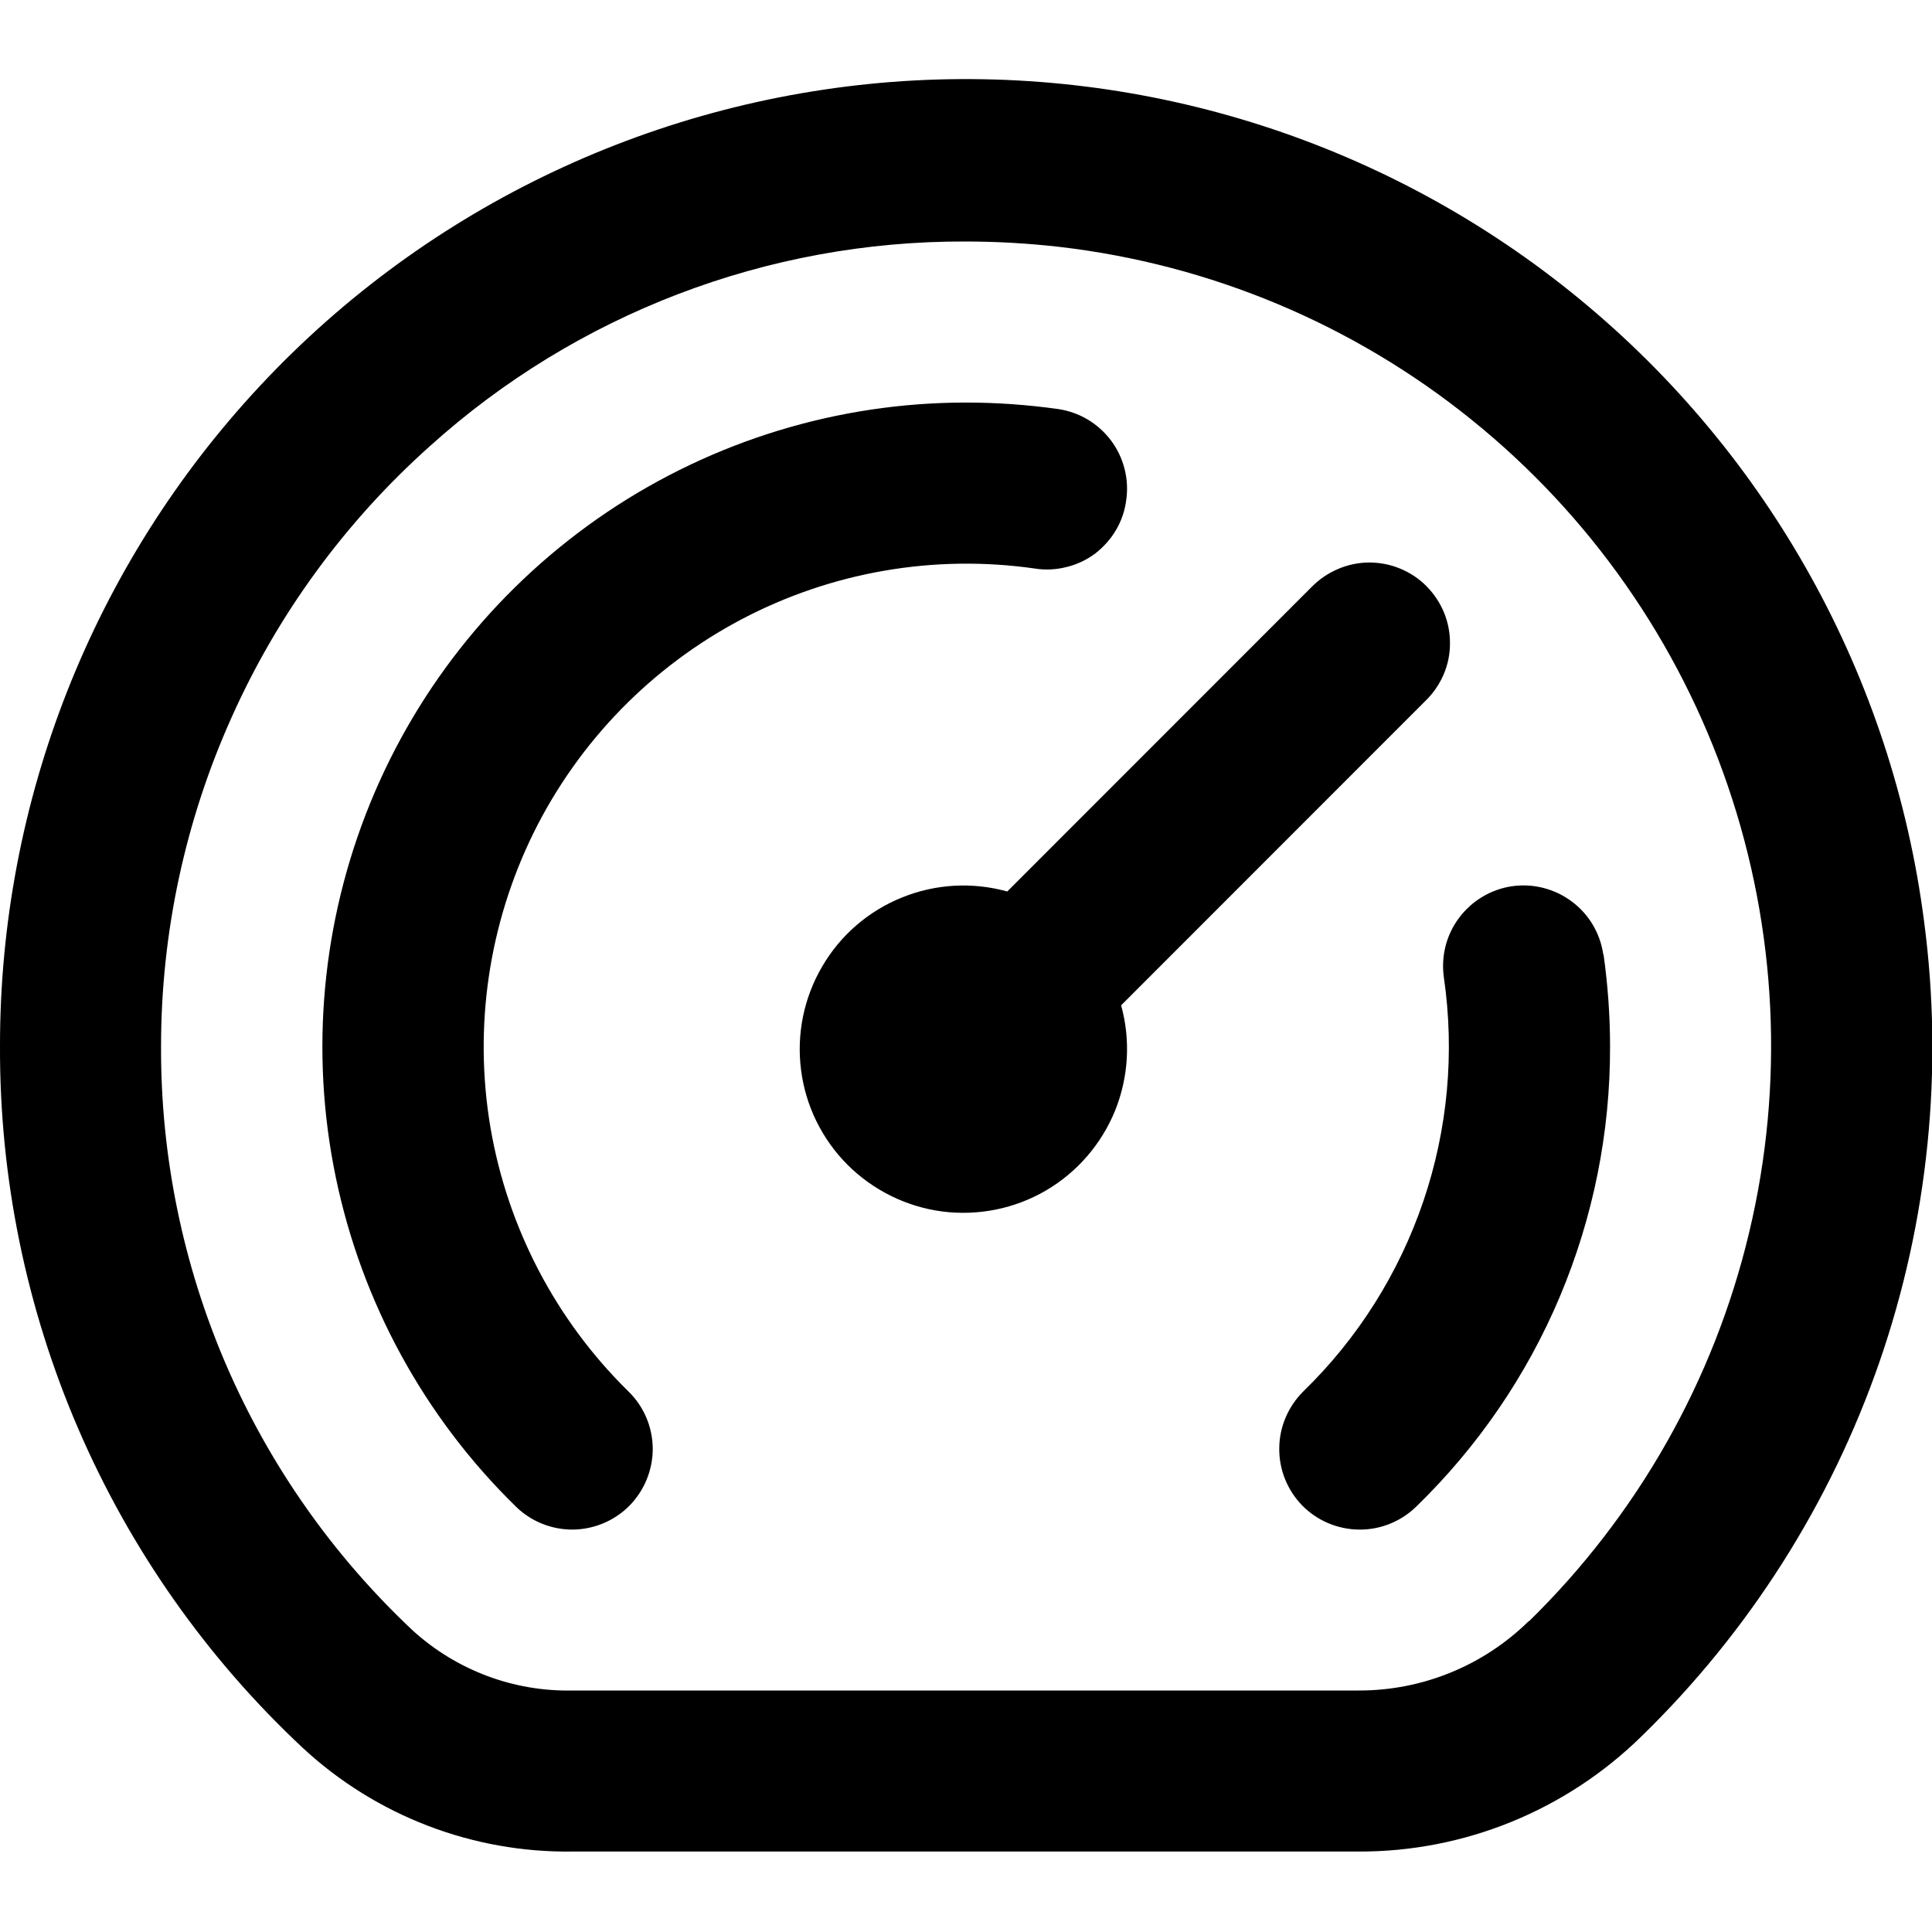
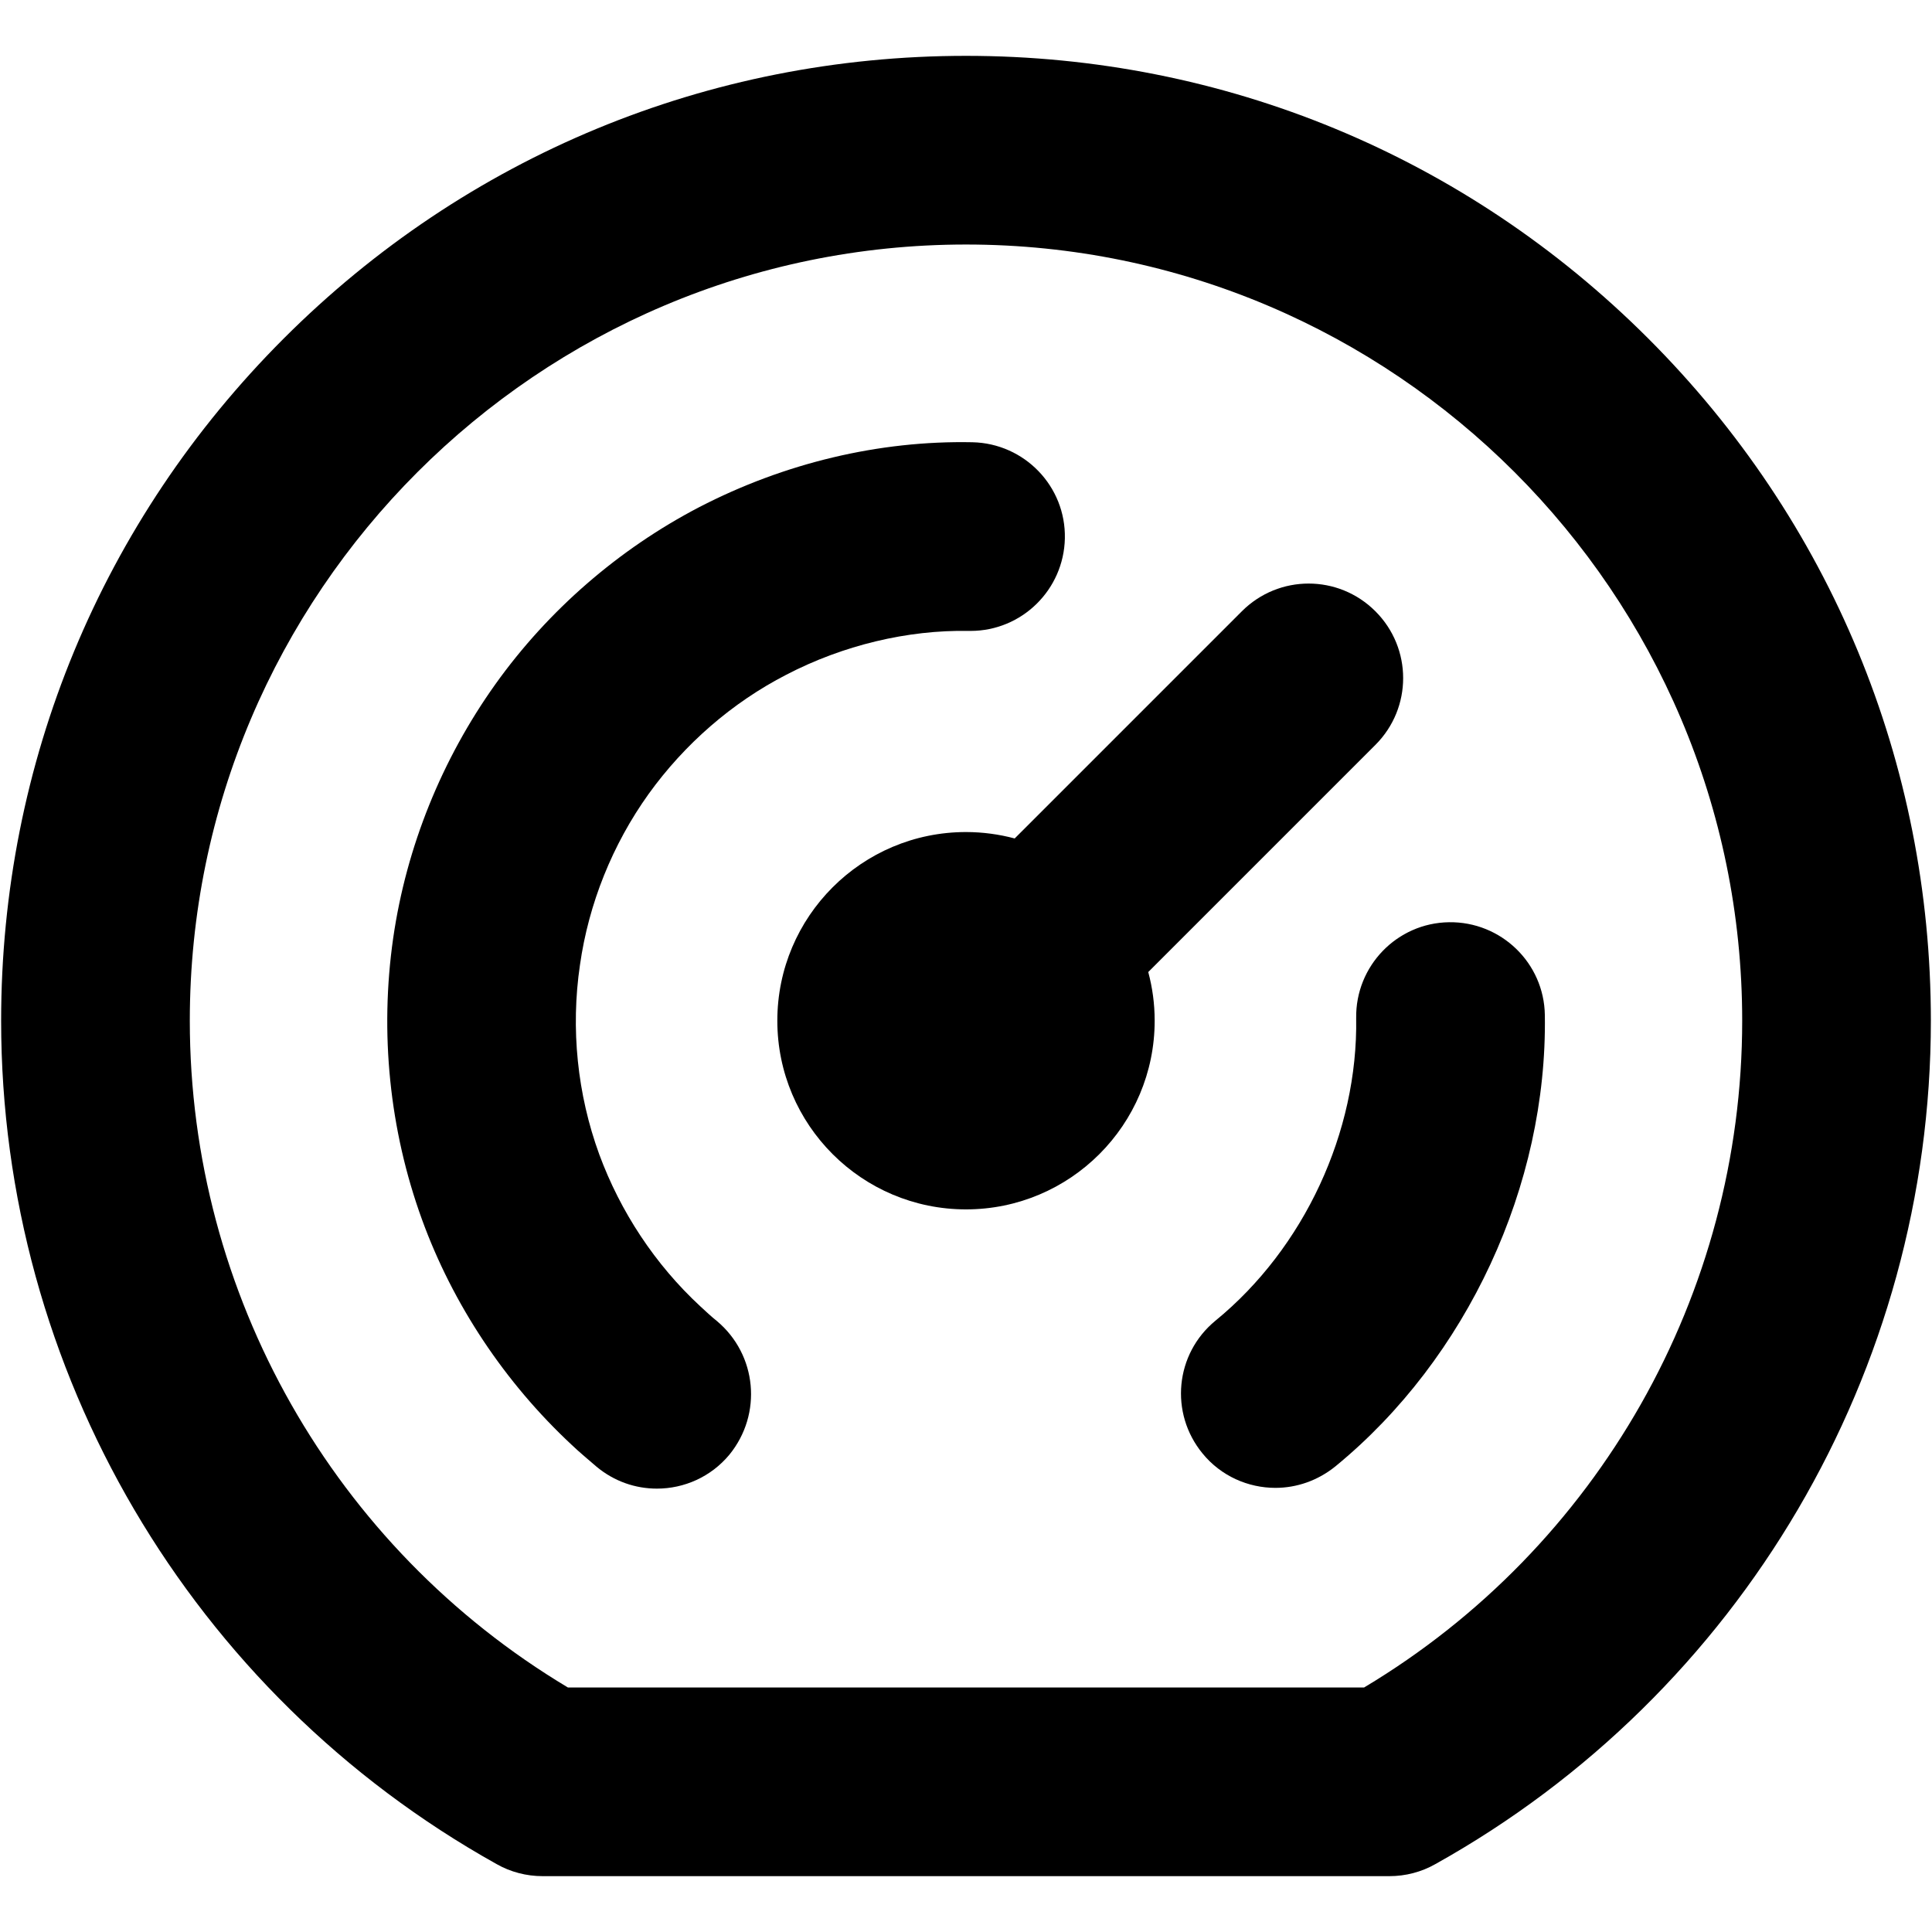
- <svg xmlns="http://www.w3.org/2000/svg" width="14" height="14" viewBox="0 0 14 14" fill="none">
-   <path d="M13.942 6.672C13.713 4.907 12.82 3.297 11.446 2.167C10.072 1.037 8.319 0.472 6.543 0.588C4.768 0.705 3.103 1.492 1.888 2.792C0.673 4.091 -0.002 5.804 0 7.583C-0.003 8.536 0.19 9.479 0.567 10.353C0.944 11.227 1.498 12.015 2.193 12.665C2.724 13.158 3.425 13.427 4.149 13.417H9.847C10.612 13.419 11.347 13.119 11.894 12.583C12.672 11.826 13.263 10.897 13.619 9.87C13.974 8.844 14.085 7.749 13.942 6.672ZM11.078 11.747C10.75 12.07 10.307 12.251 9.847 12.25H4.149C3.723 12.259 3.31 12.104 2.994 11.818C2.415 11.275 1.954 10.62 1.639 9.891C1.325 9.162 1.164 8.377 1.167 7.583C1.167 6.762 1.341 5.95 1.677 5.201C2.012 4.451 2.502 3.781 3.114 3.234C4.177 2.275 5.56 1.746 6.992 1.75C7.221 1.75 7.449 1.763 7.677 1.789C8.771 1.916 9.807 2.35 10.664 3.042C11.521 3.733 12.165 4.653 12.521 5.696C12.877 6.738 12.931 7.86 12.675 8.931C12.42 10.003 11.866 10.98 11.078 11.75V11.747ZM4.554 10.083C4.665 10.191 4.728 10.339 4.73 10.494C4.731 10.649 4.671 10.798 4.563 10.909C4.455 11.019 4.307 11.082 4.152 11.084C3.997 11.085 3.848 11.025 3.738 10.917C3.075 10.269 2.621 9.438 2.433 8.53C2.245 7.623 2.332 6.68 2.682 5.821C3.032 4.963 3.63 4.229 4.399 3.711C5.168 3.194 6.073 2.917 7 2.917C7.223 2.917 7.446 2.933 7.667 2.964C7.743 2.975 7.816 3.001 7.882 3.04C7.947 3.079 8.005 3.131 8.051 3.192C8.097 3.254 8.13 3.323 8.149 3.398C8.168 3.472 8.172 3.549 8.161 3.625C8.151 3.701 8.126 3.775 8.087 3.841C8.048 3.907 7.996 3.965 7.935 4.012C7.873 4.058 7.803 4.091 7.728 4.109C7.654 4.128 7.576 4.132 7.5 4.12C6.77 4.015 6.026 4.144 5.373 4.488C4.721 4.832 4.194 5.373 3.867 6.034C3.541 6.696 3.431 7.443 3.554 8.17C3.678 8.897 4.028 9.567 4.554 10.083ZM11.62 6.917C11.651 7.138 11.667 7.36 11.667 7.583C11.669 8.205 11.545 8.821 11.304 9.394C11.063 9.967 10.708 10.485 10.262 10.918C10.151 11.026 10.002 11.086 9.847 11.084C9.692 11.082 9.544 11.019 9.436 10.909C9.328 10.798 9.268 10.649 9.27 10.494C9.271 10.339 9.335 10.191 9.445 10.082C9.84 9.698 10.137 9.226 10.314 8.705C10.491 8.184 10.542 7.628 10.463 7.084C10.441 6.93 10.48 6.775 10.573 6.651C10.666 6.527 10.804 6.444 10.957 6.422C11.11 6.4 11.266 6.44 11.39 6.533C11.514 6.625 11.596 6.763 11.618 6.917H11.62ZM8.124 7.285C8.194 7.537 8.178 7.806 8.08 8.049C7.981 8.291 7.805 8.495 7.579 8.627C7.353 8.759 7.089 8.812 6.829 8.779C6.569 8.745 6.328 8.626 6.142 8.441C5.957 8.256 5.838 8.014 5.805 7.755C5.771 7.495 5.825 7.231 5.957 7.005C6.089 6.778 6.292 6.602 6.535 6.504C6.778 6.405 7.046 6.39 7.299 6.46L9.504 4.254C9.558 4.199 9.623 4.154 9.694 4.124C9.765 4.093 9.841 4.077 9.919 4.076C9.996 4.076 10.073 4.09 10.145 4.12C10.216 4.149 10.282 4.192 10.336 4.247C10.391 4.302 10.434 4.367 10.464 4.439C10.493 4.51 10.508 4.587 10.507 4.665C10.507 4.742 10.491 4.819 10.46 4.89C10.429 4.961 10.385 5.025 10.329 5.079L8.124 7.285Z" fill="black" />
+ <svg xmlns="http://www.w3.org/2000/svg" version="1.1" id="Capa_1" x="0px" y="0px" viewBox="0 0 512 512" style="enable-background:new 0 0 512 512;" xml:space="preserve">
+   <g>
+     <path d="M436.8,89.7C388.5,41.4,324.3,14.8,256,14.8c-68.3,0-132.5,26.6-180.8,74.9C26.9,138,0.3,202.2,0.3,270.5   c0,92.7,50.3,178.3,131.3,223.5c3.7,2.1,7.9,3.2,12.2,3.2h224.4c4.3,0,8.5-1.1,12.2-3.2c81-45.2,131.3-130.8,131.3-223.5   C511.7,202.2,485.1,138,436.8,89.7z M361.5,447.2h-211C88.5,410.1,50.3,343,50.3,270.5c0-113.4,92.3-205.7,205.7-205.7   c113.4,0,205.7,92.3,205.7,205.7C461.7,343,423.5,410.1,361.5,447.2z" />
+     <path d="M364.5,197.4c9.8-9.8,9.8-25.6,0-35.4c-9.8-9.8-25.6-9.8-35.4,0l-60.2,60.2c-4.1-1.1-8.5-1.7-12.9-1.7   c-27.6,0-50,22.4-50,50s22.4,50,50,50c27.6,0,50-22.4,50-50c0-4.5-0.6-8.8-1.7-12.9L364.5,197.4z" />
+     <path d="M409.4,269c-0.2-13.8-11.6-24.8-25.4-24.6c-13.8,0.2-24.8,11.6-24.6,25.4c0.5,30.2-13.8,61-37.3,80.2   c-10.7,8.8-12.2,24.5-3.4,35.2c4.9,6,12.1,9.1,19.3,9.1c5.6,0,11.2-1.9,15.9-5.7C388.8,360,410.1,314.1,409.4,269z" />
+     <path d="M190,350.1c-1.5-1.2-3-2.6-4.4-3.9c-12-11.1-21.2-25.1-26.8-40.3c-5.8-15.9-7.6-33.3-5.1-50.2c2.3-16.2,8.6-31.9,18.2-45.3   c9.5-13.2,22.1-24.2,36.5-31.6c15-7.8,32.1-11.9,48.3-11.6c0.2,0,0.3,0,0.5,0c13.6,0,24.7-10.9,25-24.5   c0.3-13.8-10.7-25.2-24.5-25.5c-24.7-0.5-49.8,5.5-72.4,17.2c-21.3,11.1-40,27.3-54,46.9c-14.2,19.9-23.6,43.1-27.1,67.3   c-3.6,25.1-1,50.8,7.6,74.5c8.2,22.6,22,43.3,39.7,59.8c2.1,2,4.4,3.9,6.6,5.8c4.7,3.9,10.3,5.8,16,5.8c7.2,0,14.3-3.1,19.2-9   C202.1,374.7,200.6,359,190,350.1z" />
+   </g>
</svg>
